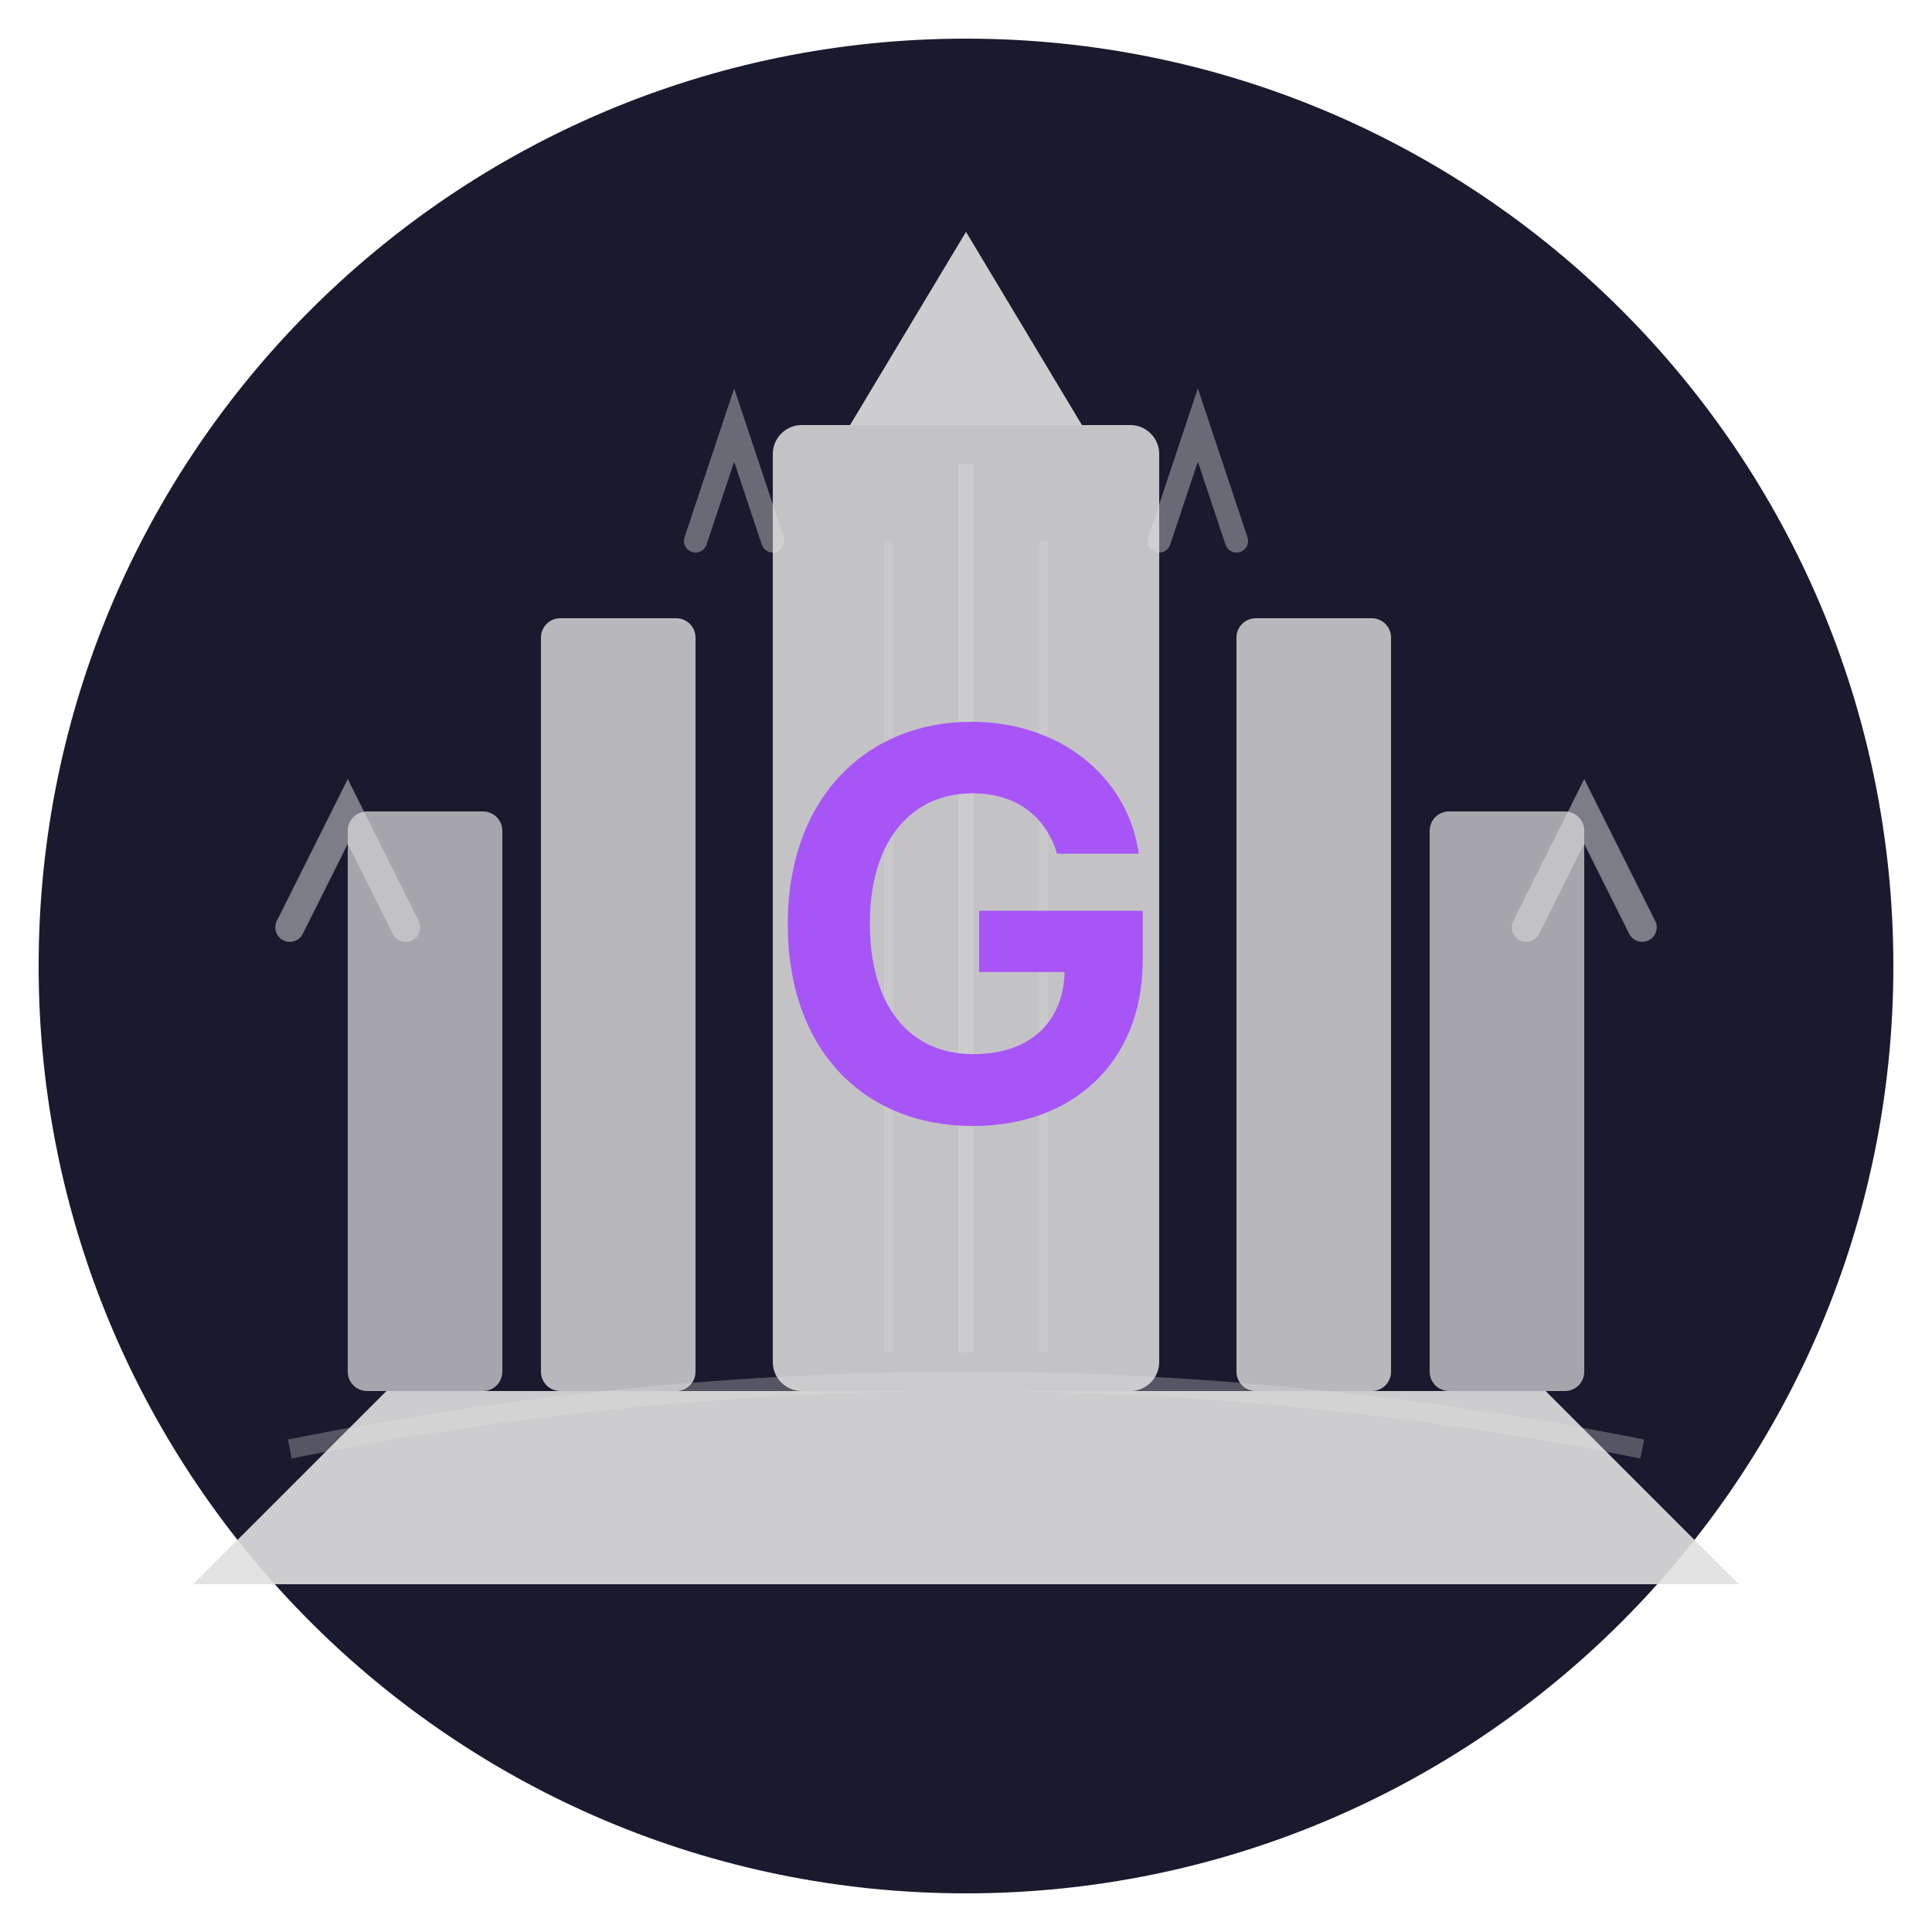
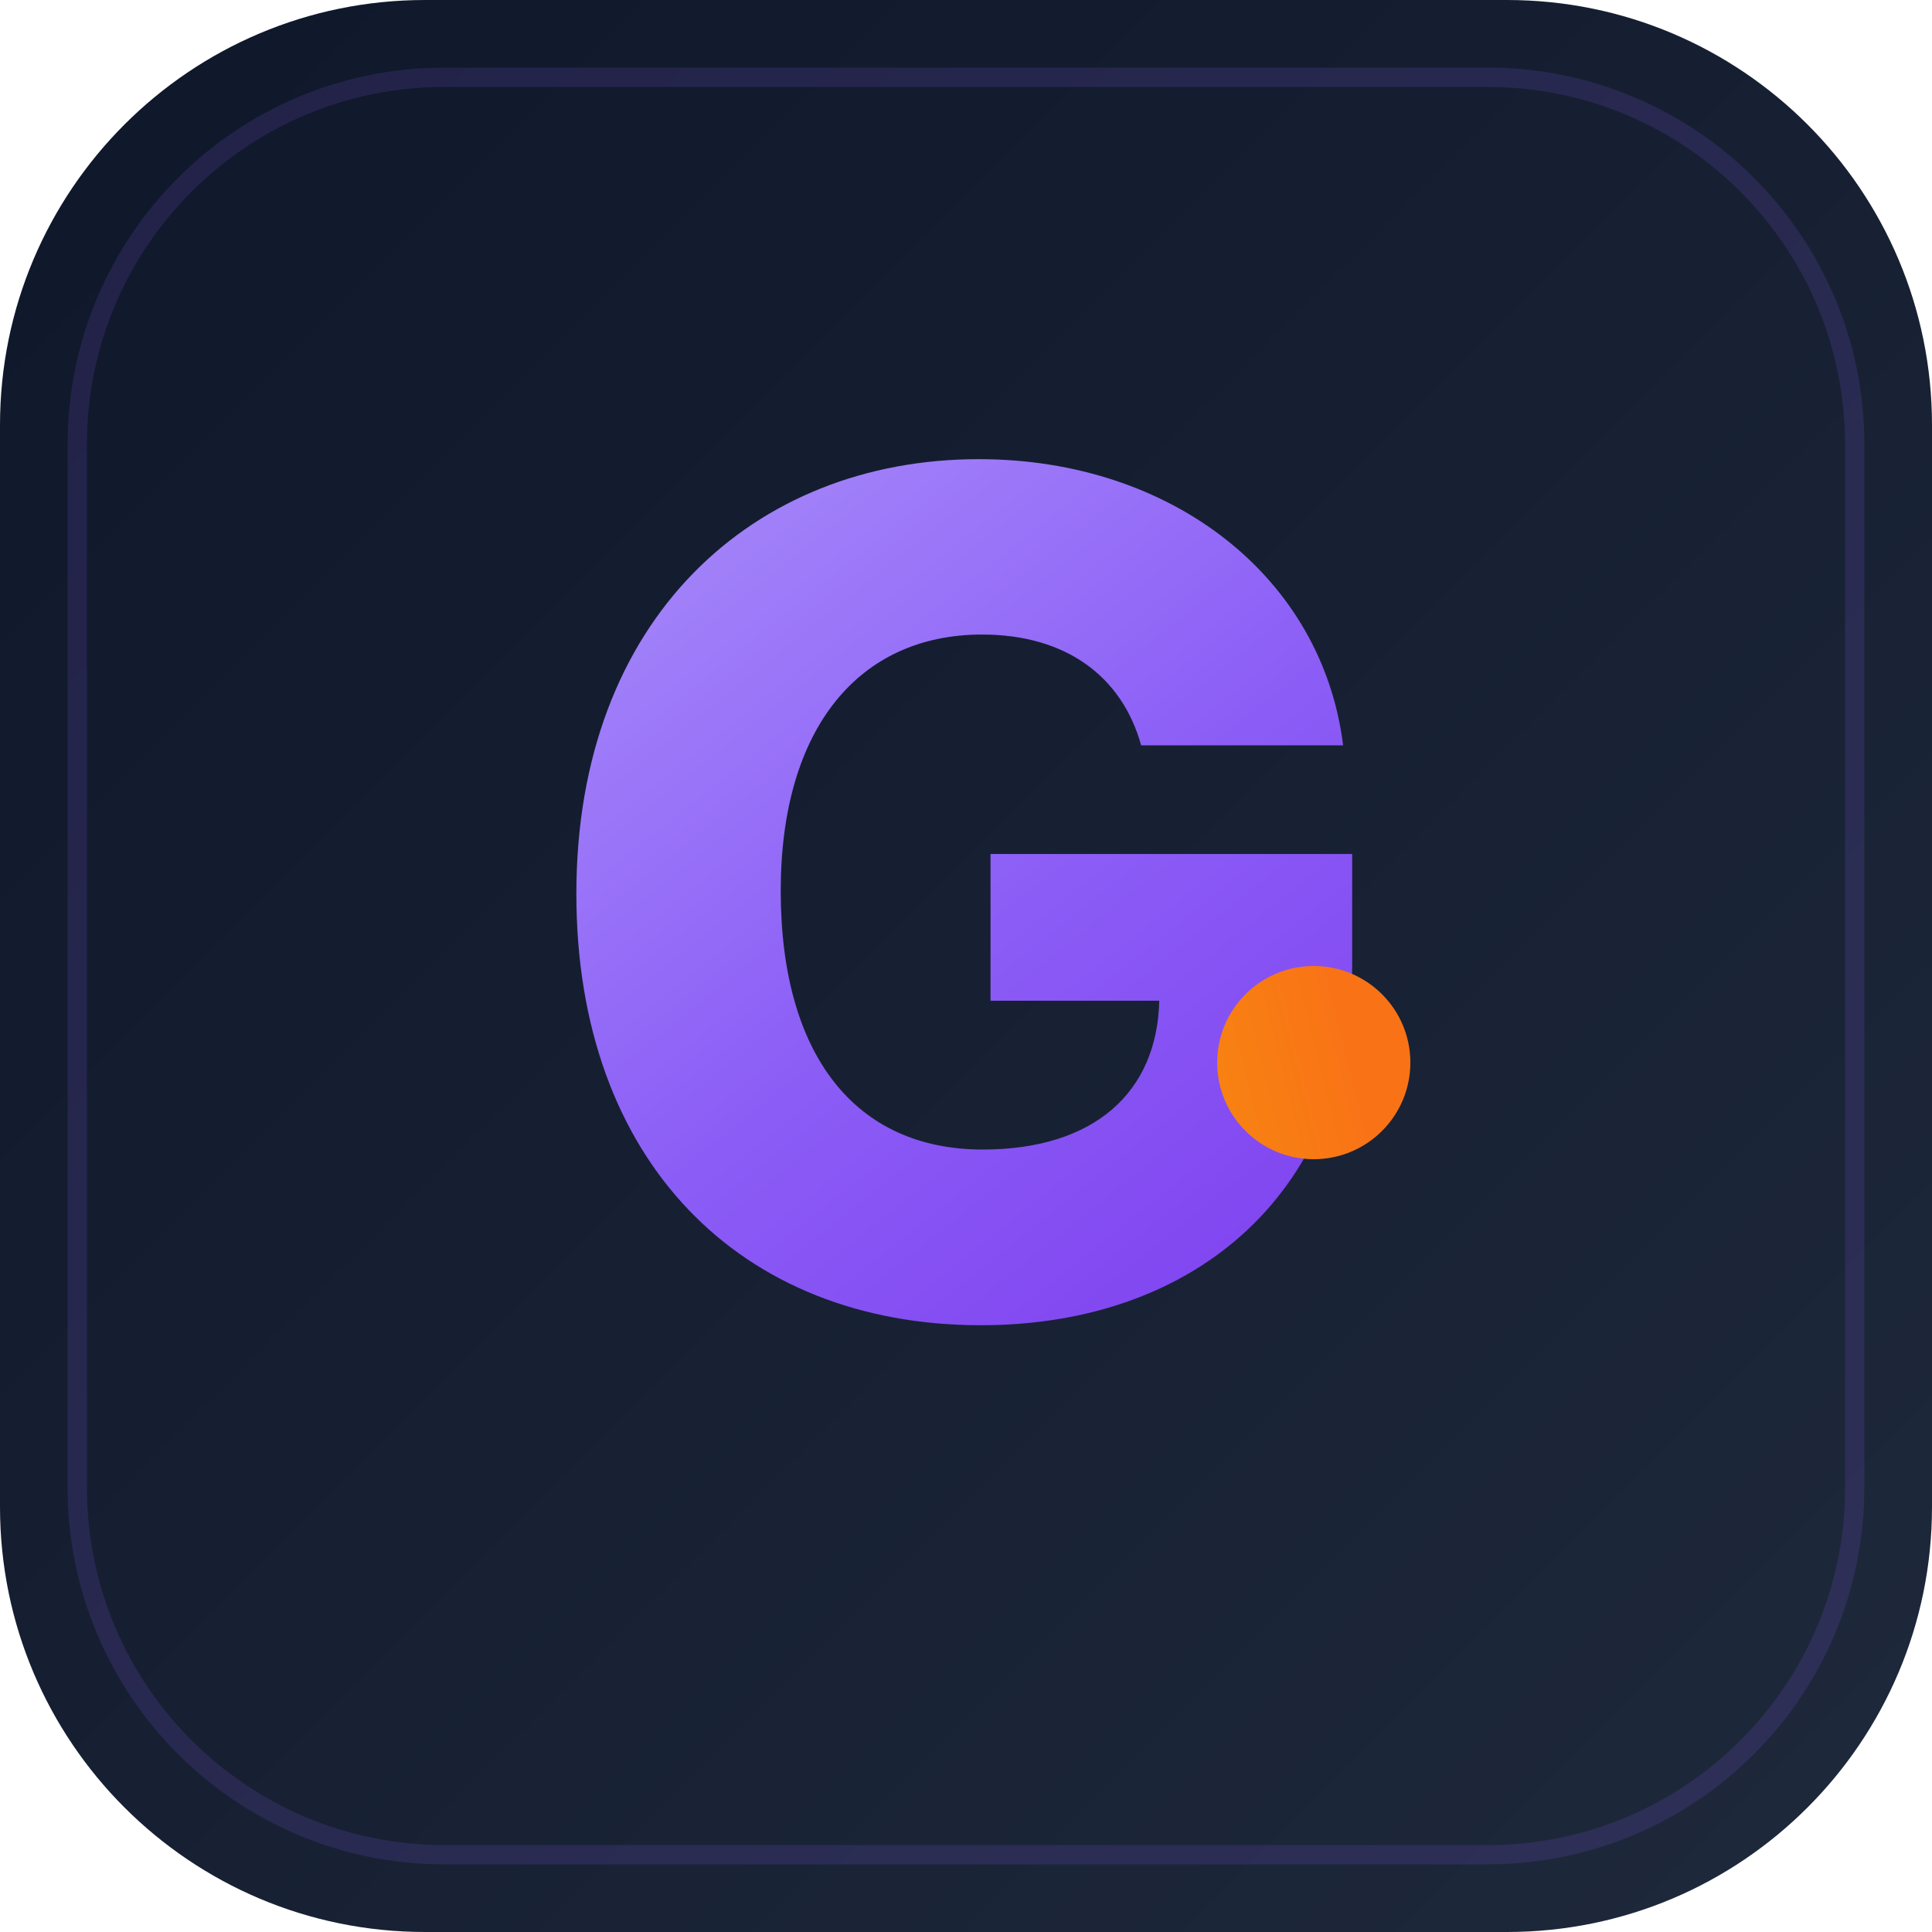
<svg xmlns="http://www.w3.org/2000/svg" viewBox="0 0 100 100" fill="none">
-   <circle cx="50" cy="50" r="48" fill="#1a1a2e" />
-   <path d="M10 82 L20 72 L80 72 L90 82 Z" fill="#e0e0e0" opacity="0.9" />
-   <rect x="18" y="42" width="8" height="30" rx="1" fill="#e0e0e0" opacity="0.7" />
-   <rect x="28" y="32" width="8" height="40" rx="1" fill="#e0e0e0" opacity="0.8" />
-   <rect x="40" y="22" width="20" height="50" rx="1.5" fill="#e0e0e0" opacity="0.85" />
-   <path d="M44 22 L50 12 L56 22 Z" fill="#e0e0e0" opacity="0.9" />
-   <rect x="64" y="32" width="8" height="40" rx="1" fill="#e0e0e0" opacity="0.8" />
-   <rect x="74" y="42" width="8" height="30" rx="1" fill="#e0e0e0" opacity="0.7" />
-   <path d="M15 48 L18 42 L21 48" stroke="#e0e0e0" stroke-width="1.5" fill="none" opacity="0.5" stroke-linecap="round" />
-   <path d="M79 48 L82 42 L85 48" stroke="#e0e0e0" stroke-width="1.5" fill="none" opacity="0.5" stroke-linecap="round" />
-   <path d="M36 28 L38 22 L40 28" stroke="#e0e0e0" stroke-width="1.2" fill="none" opacity="0.4" stroke-linecap="round" />
-   <path d="M60 28 L62 22 L64 28" stroke="#e0e0e0" stroke-width="1.2" fill="none" opacity="0.4" stroke-linecap="round" />
-   <line x1="50" y1="24" x2="50" y2="70" stroke="#e0e0e0" stroke-width="0.8" opacity="0.3" />
-   <line x1="46" y1="28" x2="46" y2="70" stroke="#e0e0e0" stroke-width="0.5" opacity="0.2" />
-   <line x1="54" y1="28" x2="54" y2="70" stroke="#e0e0e0" stroke-width="0.5" opacity="0.2" />
-   <text x="50" y="58" text-anchor="middle" font-size="28" font-weight="bold" font-family="Inter, IBM Plex Sans, sans-serif" fill="#a855f7">G</text>
-   <path d="M15 75 Q50 68 85 75" stroke="#e0e0e0" stroke-width="1" fill="none" opacity="0.3" />
+   <defs>
+     <linearGradient id="bgGrad" x1="0" y1="0" x2="100" y2="100" gradientUnits="userSpaceOnUse">
+       <stop offset="0%" stop-color="#0f172a" />
+       <stop offset="100%" stop-color="#1e293b" />
+     </linearGradient>
+     <linearGradient id="gGrad" x1="30" y1="25" x2="70" y2="75" gradientUnits="userSpaceOnUse">
+       <stop offset="0%" stop-color="#a78bfa" />
+       <stop offset="50%" stop-color="#8b5cf6" />
+       <stop offset="100%" stop-color="#7c3aed" />
+     </linearGradient>
+     <linearGradient id="accentGrad" x1="50" y1="60" x2="70" y2="55" gradientUnits="userSpaceOnUse">
+       <stop offset="0%" stop-color="#f59e0b" />
+       <stop offset="100%" stop-color="#f97316" />
+     </linearGradient>
+   </defs>
+   <rect width="100" height="100" rx="22" fill="url(#bgGrad)" />
+   <rect x="4" y="4" width="92" height="92" rx="19" fill="none" stroke="#8b5cf6" stroke-width="1" opacity="0.15" />
+   <text x="50" y="68" text-anchor="middle" font-size="60" font-weight="800" font-family="Inter, system-ui, sans-serif" fill="url(#gGrad)">G</text>
+   <circle cx="68" cy="55" r="5" fill="url(#accentGrad)" />
</svg>
